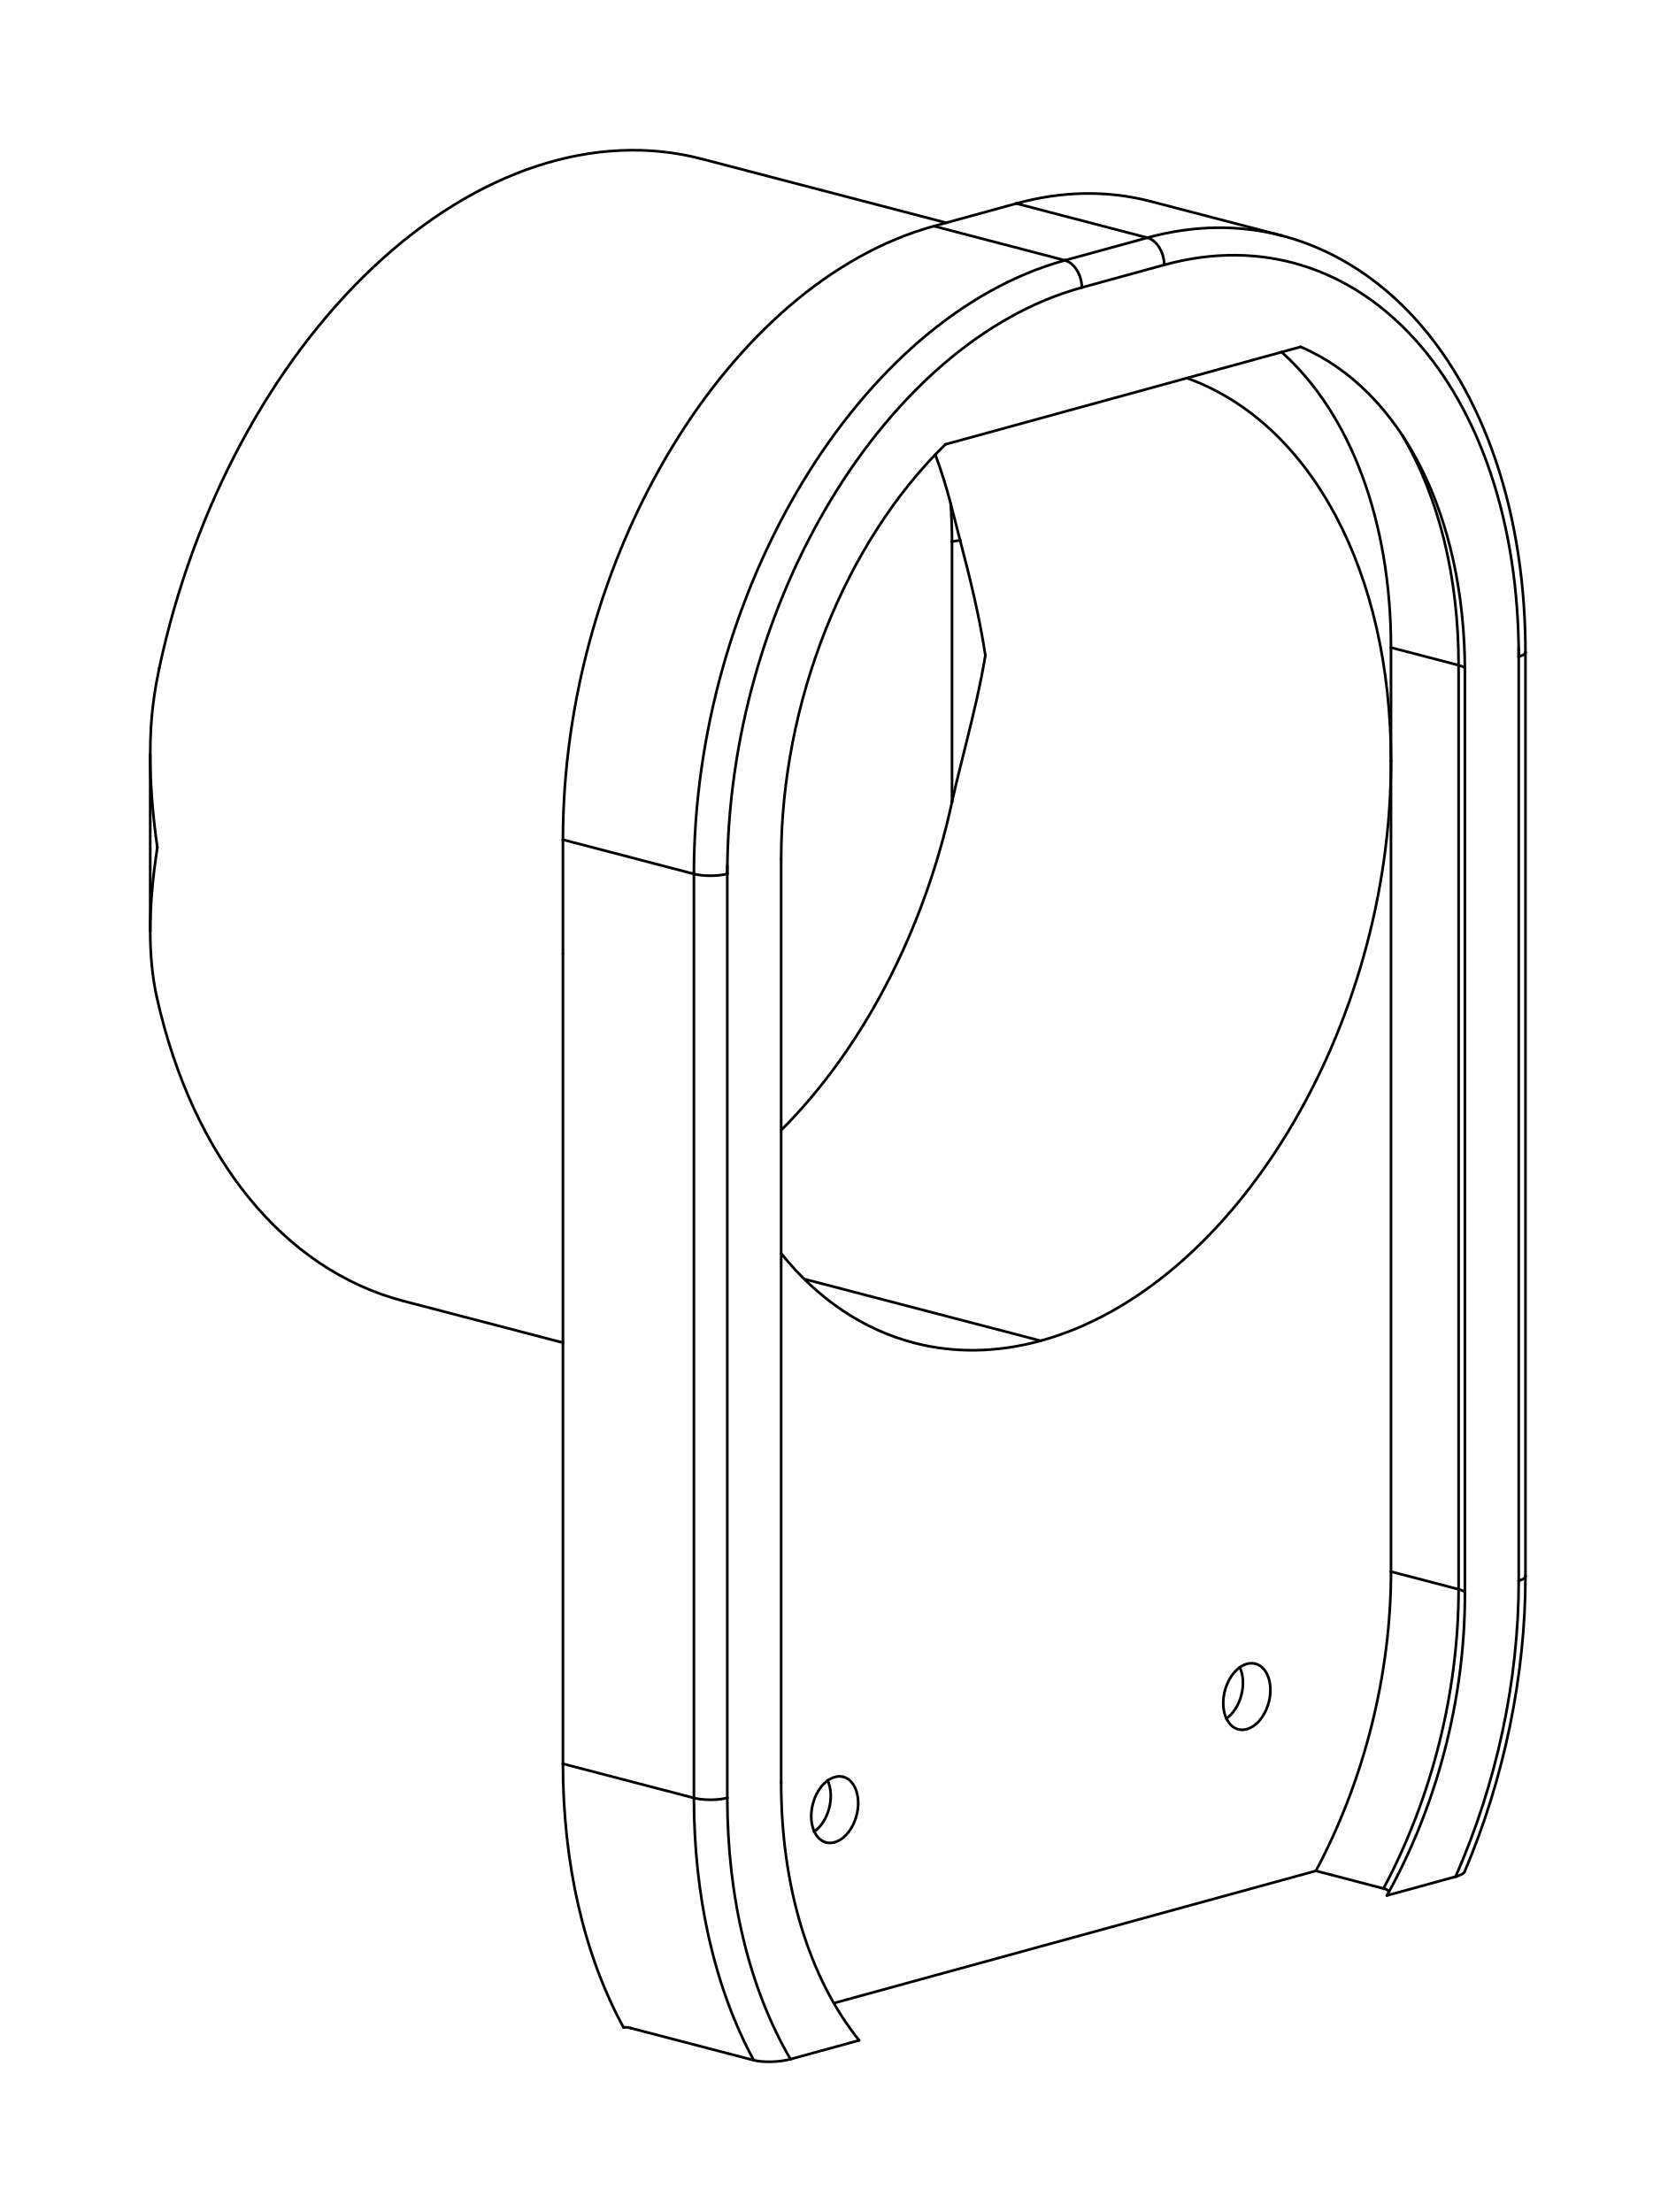
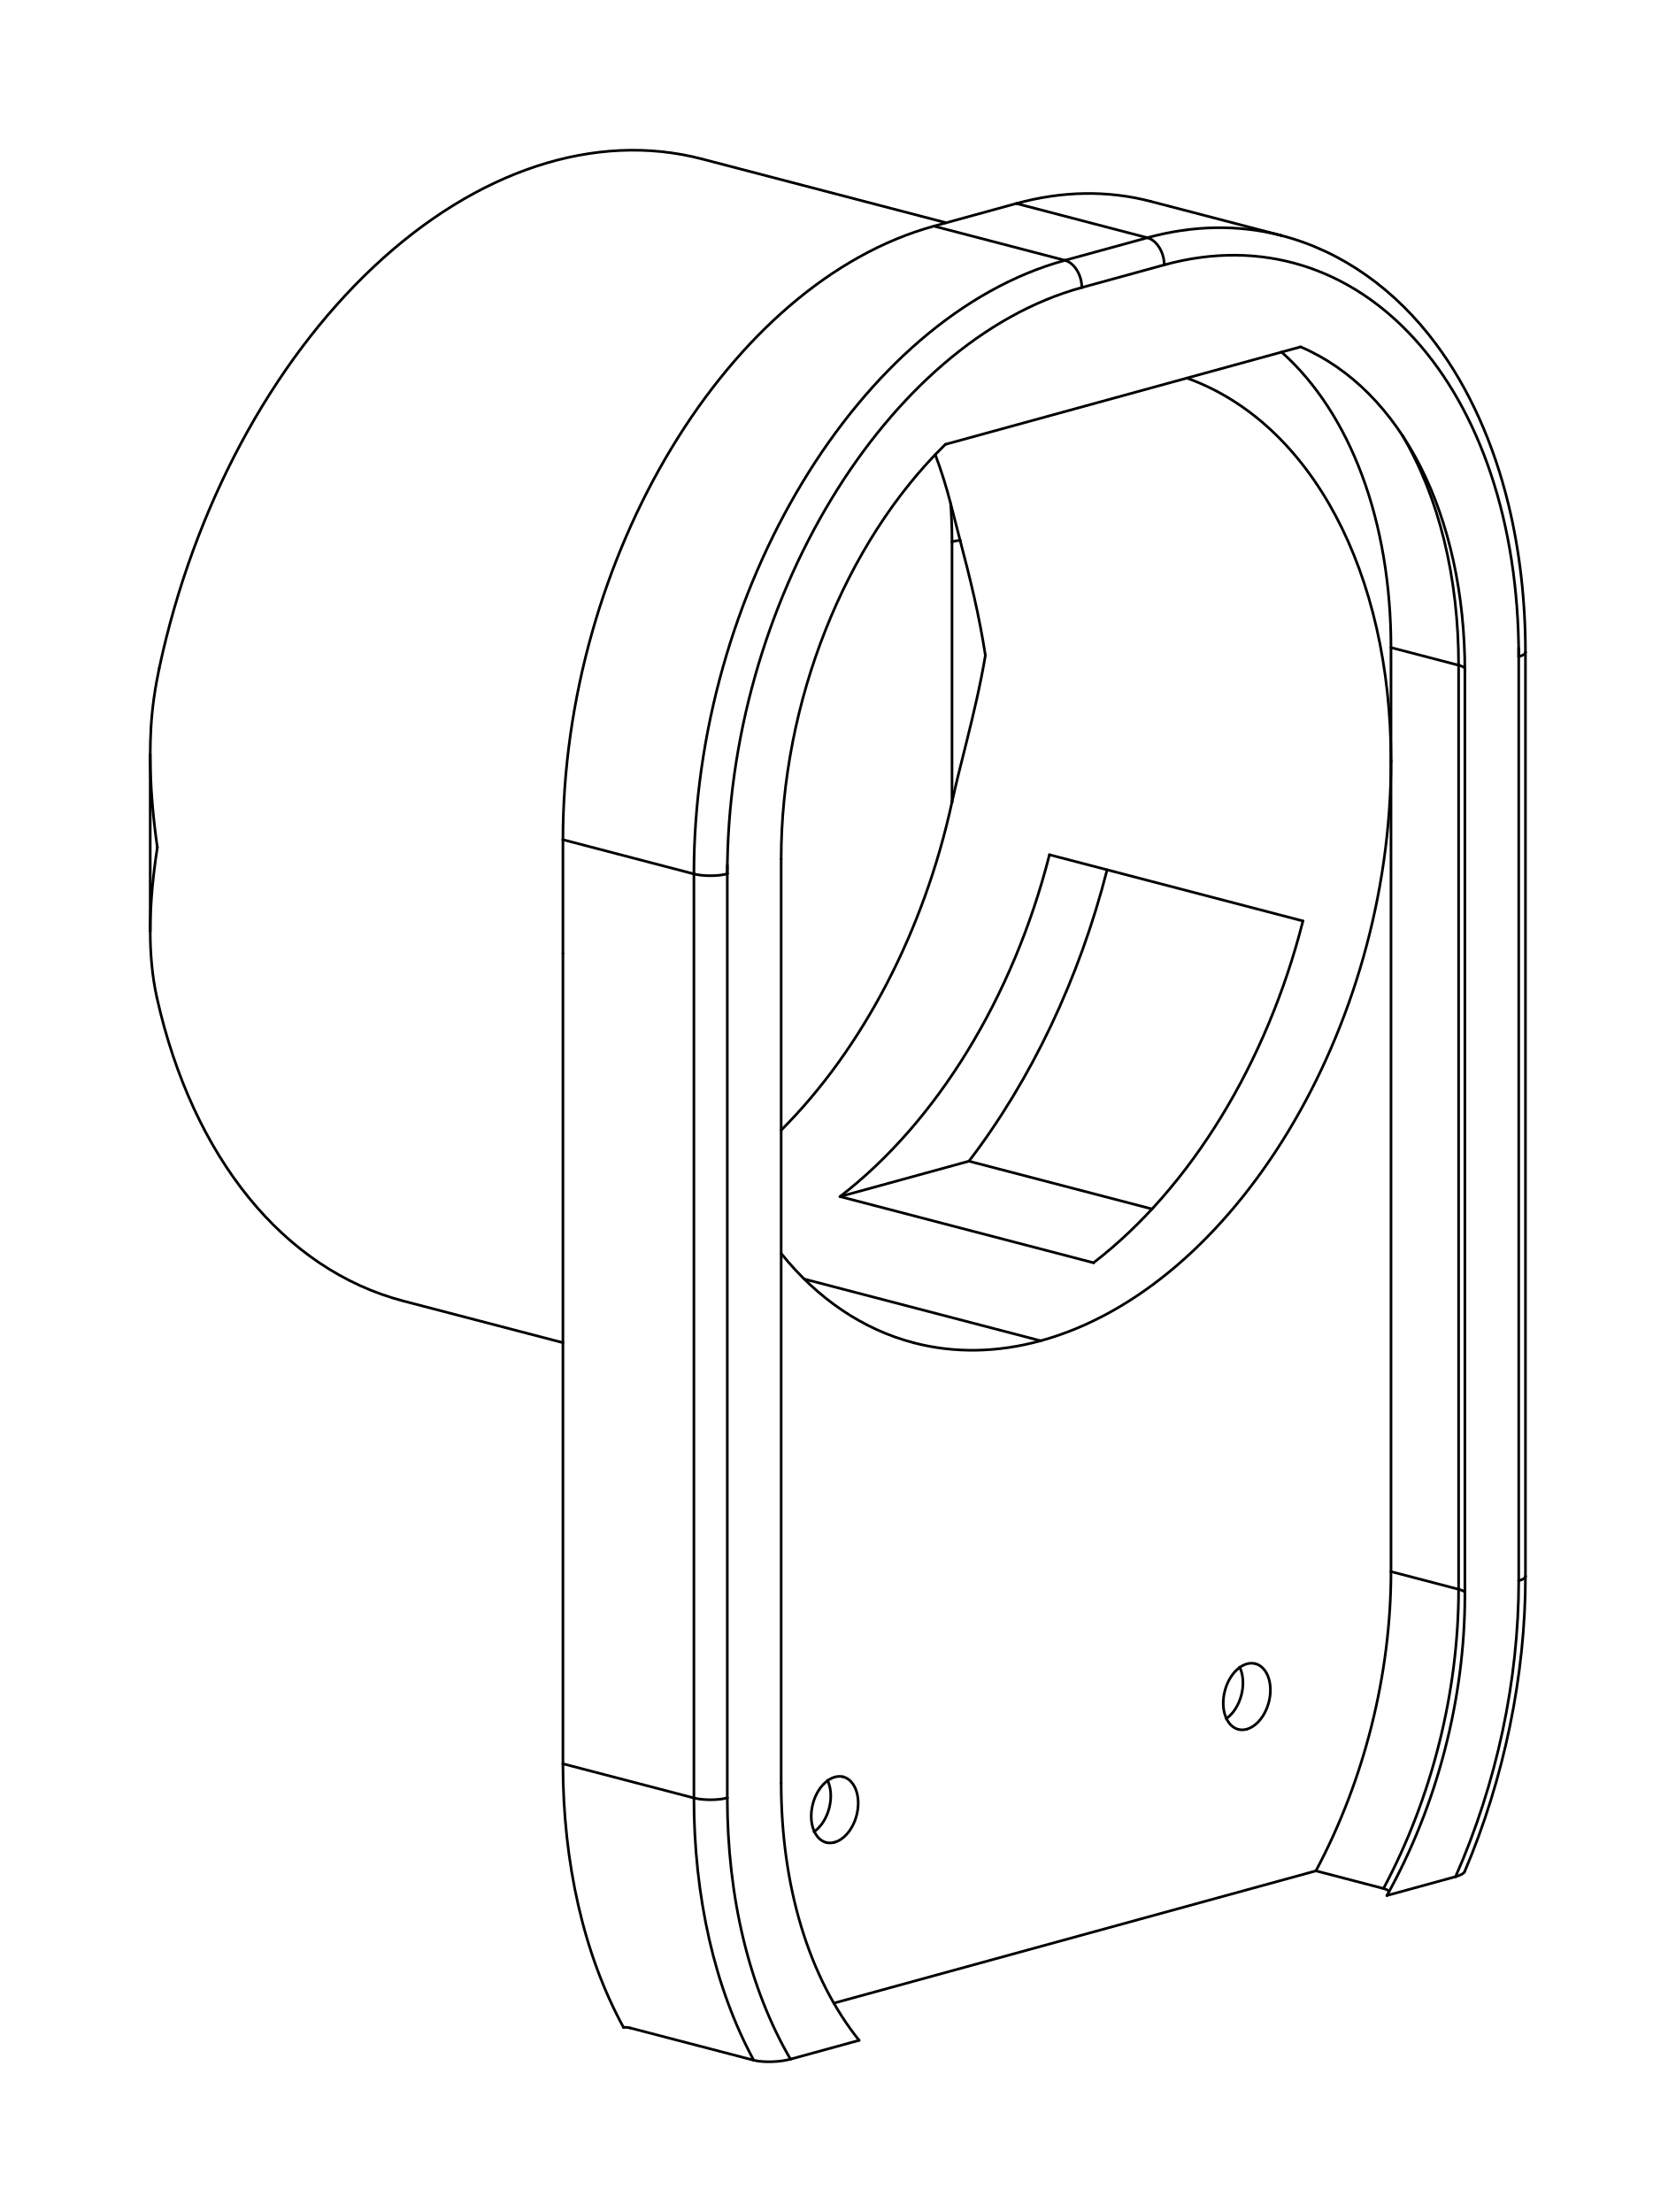
<svg xmlns="http://www.w3.org/2000/svg" width="56.777mm" height="74.958mm" viewBox="-27.923 -35.02 56.777 74.958" version="1.1">
  <g transform="scale(1,-1)" stroke-linecap="round">
    <g fill="none" stroke="rgb(0,0,0)" stroke-width="0.09" id="visible">
      <path d="M -3.28,5.409 A 17.2,11.573 75.36 0,0 8.732,25.277" />
+       <line x1="-3.28" y1="-25.904" x2="-3.28" y2="5.409" />
+       <path d="M -1.139,-34.759 A 17.2,11.573 75.36 0,0 -3.28,-25.904" />
+       <line x1="-1.139" y1="-34.759" x2="1.186" y2="-34.121" />
+       <path d="M 1.186,-34.121 A 14.587,9.815 75.36 0,0 -1.455,-25.404" />
+       <line x1="-1.455" y1="5.91" x2="-1.455" y2="-25.404" />
+       <path d="M -1.455,5.91 A 14.587,9.815 75.36 0,0 4.11,19.962" />
+       <line x1="16.146" y1="23.266" x2="4.11" y2="19.962" />
+       <path d="M 16.146,23.266 A 14.587,9.815 75.36 0,0 21.712,12.268" />
+       <line x1="21.712" y1="-19.046" x2="21.712" y2="12.268" />
+       <path d="M 21.712,-19.046 A 14.587,9.815 75.36 0,0 19.07,-29.213" />
+       <line x1="19.07" y1="-29.213" x2="21.396" y2="-28.575" />
+       <path d="M 23.536,-18.545 A 17.2,11.573 75.36 0,0 21.396,-28.575" />
+       <line x1="23.536" y1="12.768" x2="23.536" y2="-18.545" />
+       <path d="M 11.525,26.044 A 17.2,11.573 75.36 0,0 23.536,12.768" />
      <line x1="8.732" y1="25.277" x2="11.525" y2="26.044" />
-       <path d="M 11.525,26.044 A 17.2,11.573 75.36 0,0 23.536,12.768" />
-       <line x1="23.536" y1="12.768" x2="23.536" y2="-18.545" />
-       <path d="M 23.536,-18.545 A 17.2,11.573 75.36 0,0 21.396,-28.575" />
-       <line x1="19.07" y1="-29.213" x2="21.396" y2="-28.575" />
-       <path d="M 21.712,-19.046 A 14.587,9.815 75.36 0,0 19.07,-29.213" />
-       <line x1="21.712" y1="-19.046" x2="21.712" y2="12.268" />
-       <path d="M 16.146,23.266 A 14.587,9.815 75.36 0,0 21.712,12.268" />
-       <line x1="16.146" y1="23.266" x2="4.11" y2="19.962" />
-       <path d="M -1.455,5.91 A 14.587,9.815 75.36 0,0 4.11,19.962" />
-       <line x1="-1.455" y1="5.91" x2="-1.455" y2="-25.404" />
-       <path d="M 1.186,-34.121 A 14.587,9.815 75.36 0,0 -1.455,-25.404" />
-       <line x1="-1.139" y1="-34.759" x2="1.186" y2="-34.121" />
-       <path d="M -1.139,-34.759 A 17.2,11.573 75.36 0,0 -3.28,-25.904" />
-       <line x1="-3.28" y1="-25.904" x2="-3.28" y2="5.409" />
-       <line x1="-3.28" y1="5.409" x2="-3.28" y2="5.698" />
-       <line x1="23.536" y1="12.768" x2="23.536" y2="13.057" />
-       <path d="M 21.702,-28.408 C 21.677,-28.469 21.563,-28.529 21.396,-28.575" />
+       <line x1="6.514" y1="28.124" x2="3.721" y2="27.357" />
+       <path d="M -8.849,6.565 A 18.0,12.111 75.36 0,0 3.721,27.357" />
+       <line x1="-8.849" y1="6.565" x2="-8.849" y2="2.711" />
+       <line x1="-8.849" y1="2.711" x2="-8.849" y2="-24.749" />
+       <path d="M -6.796,-33.684 A 18.0,12.111 75.36 0,0 -8.849,-24.749" />
+       <path d="M -6.796,-33.684 Q -6.694,-33.669 -6.564,-33.703" />
      <line x1="-6.564" y1="-33.703" x2="-2.385" y2="-34.794" />
-       <path d="M -2.385,-34.794 C -2.233,-34.834 -2.008,-34.853 -1.783,-34.846 C -1.546,-34.84 -1.313,-34.807 -1.139,-34.759" />
-       <line x1="16.664" y1="-28.378" x2="0.33" y2="-32.861" />
-       <line x1="16.664" y1="-28.378" x2="18.954" y2="-28.976" />
-       <path d="M 18.954,-28.976 Q 19.112,-29.019 19.143,-29.081" />
-       <path d="M -8.849,6.565 A 18.0,12.111 75.36 0,0 3.721,27.357" />
-       <line x1="6.514" y1="28.124" x2="3.721" y2="27.357" />
-       <path d="M 6.514,28.124 A 18.0,12.111 75.36 0,0 11.064,28.196" />
-       <path d="M -6.796,-33.684 A 18.0,12.111 75.36 0,0 -8.849,-24.749" />
-       <line x1="-8.849" y1="2.711" x2="-8.849" y2="-24.749" />
-       <path d="M -6.796,-33.684 Q -6.694,-33.669 -6.564,-33.703" />
+       <path d="M 9.129,-7.771 A 17.0,11.438 -104.64 0,1 16.225,3.811" />
+       <path d="M -0.34,-27.053 A 1.15,0.774 -104.64 0,1 0.116,-25.309" />
+       <path d="M 0.353,-27.41 A 1.15,0.774 -104.64 0,1 0.644,-25.19" />
+       <path d="M 0.644,-25.19 A 1.15,0.774 -104.64 0,1 0.063,-27.415" />
+       <path d="M 0.063,-27.415 A 1.15,0.774 -104.64 0,1 0.353,-27.41" />
      <path d="M -1.455,-7.455 A 17.0,11.438 -104.64 0,1 3.04,-10.484" />
      <path d="M 3.04,-10.484 A 17.0,11.438 -104.64 0,1 7.337,-10.415" />
      <path d="M 7.337,-10.415 A 17.0,11.438 -104.64 0,1 19.208,9.222" />
      <line x1="19.208" y1="9.222" x2="19.208" y2="-18.237" />
      <path d="M 19.208,-18.237 A 15.0,10.092 75.36 0,0 16.664,-28.378" />
+       <line x1="16.664" y1="-28.378" x2="0.33" y2="-32.861" />
      <path d="M 14.32,-23.577 A 1.15,0.774 -104.64 0,1 14.611,-21.357" />
      <path d="M 14.611,-21.357 A 1.15,0.774 -104.64 0,1 14.029,-23.582" />
      <path d="M 14.029,-23.582 A 1.15,0.774 -104.64 0,1 14.32,-23.577" />
-       <path d="M 0.353,-27.41 A 1.15,0.774 -104.64 0,1 0.644,-25.19" />
-       <path d="M 0.644,-25.19 A 1.15,0.774 -104.64 0,1 0.063,-27.415" />
-       <path d="M 0.063,-27.415 A 1.15,0.774 -104.64 0,1 0.353,-27.41" />
+       <path d="M 13.627,-23.22 A 1.15,0.774 -104.64 0,1 14.082,-21.476" />
+       <line x1="16.664" y1="-28.378" x2="18.954" y2="-28.976" />
      <line x1="19.208" y1="13.076" x2="19.208" y2="9.222" />
      <path d="M 15.502,23.089 A 15.0,10.092 75.36 0,0 19.208,13.076" />
      <path d="M 19.208,9.222 A 17.0,11.438 -104.64 0,1 12.292,22.208" />
-       <line x1="-8.849" y1="6.565" x2="-8.849" y2="2.711" />
+       <line x1="16.225" y1="3.811" x2="7.636" y2="6.055" />
+       <path d="M 4.908,-4.329 A 20.0,13.457 -104.64 0,1 9.589,5.545" />
+       <line x1="0.54" y1="-5.528" x2="4.908" y2="-4.329" />
+       <path d="M 0.54,-5.528 A 17.0,11.438 -104.64 0,1 7.636,6.055" />
+       <line x1="7.337" y1="-10.415" x2="-0.674" y2="-8.323" />
+       <path d="M -1.455,-3.279 A 17.0,11.438 -104.64 0,1 4.334,7.843" />
+       <path d="M 5.465,12.812 C 5.3,11.826 5.062,10.82 4.803,9.784 C 4.645,9.149 4.477,8.5 4.334,7.843" />
+       <path d="M 5.465,12.812 C 5.36,13.483 5.232,14.144 5.083,14.796 C 4.936,15.447 4.771,16.092 4.608,16.711" />
+       <path d="M 4.289,17.953 Q 4.444,17.346 4.608,16.711" />
+       <path d="M 4.289,17.953 A 17.0,11.438 -104.64 0,1 3.767,19.615" />
+       <line x1="9.129" y1="-7.771" x2="0.54" y2="-5.528" />
      <path d="M -22.606,1.208 A 20.0,13.457 -104.64 0,1 -14.253,-9.068" />
+       <path d="M -4.143,29.634 A 20.0,13.457 -104.64 0,1 -22.526,12.384" />
+       <path d="M -22.526,12.384 C -22.669,11.714 -22.768,11.034 -22.807,10.362" />
+       <path d="M -22.592,6.301 C -22.739,7.335 -22.832,8.381 -22.833,9.438" />
+       <path d="M -22.833,9.438 Q -22.833,9.901 -22.807,10.362" />
      <path d="M -22.592,6.301 C -22.739,5.344 -22.832,4.404 -22.833,3.469" />
      <path d="M -22.833,3.469 C -22.832,2.709 -22.772,1.956 -22.606,1.208" />
-       <path d="M -22.592,6.301 C -22.739,7.335 -22.832,8.381 -22.833,9.438" />
-       <path d="M -22.833,9.438 Q -22.833,9.901 -22.807,10.362" />
-       <path d="M -22.526,12.384 C -22.669,11.714 -22.768,11.034 -22.807,10.362" />
-       <path d="M -4.143,29.634 A 20.0,13.457 -104.64 0,1 -22.526,12.384" />
-       <line x1="7.337" y1="-10.415" x2="-0.674" y2="-8.323" />
-       <path d="M 4.289,17.953 A 17.0,11.438 -104.64 0,1 3.767,19.615" />
-       <path d="M 4.289,17.953 Q 4.444,17.346 4.608,16.711" />
-       <path d="M 5.465,12.812 C 5.36,13.483 5.232,14.144 5.083,14.796 C 4.936,15.447 4.771,16.092 4.608,16.711" />
-       <path d="M 5.465,12.812 C 5.3,11.826 5.062,10.82 4.803,9.784 C 4.645,9.149 4.477,8.5 4.334,7.843" />
-       <path d="M -1.455,-3.279 A 17.0,11.438 -104.64 0,1 4.334,7.843" />
-       <path d="M 13.627,-23.22 A 1.15,0.774 -104.64 0,1 14.082,-21.476" />
-       <path d="M -0.34,-27.053 A 1.15,0.774 -104.64 0,1 0.116,-25.309" />
-       <path d="M -4.411,5.405 A 0.8,0.214 0.0 0,1 -3.28,5.409" />
-       <path d="M -4.411,5.405 A 18.0,12.111 75.36 0,0 8.159,26.198" />
+       <line x1="11.112" y1="-5.949" x2="4.908" y2="-4.329" />
+       <path d="M 6.514,28.124 A 18.0,12.111 75.36 0,0 11.064,28.196" />
+       <line x1="23.536" y1="12.768" x2="23.536" y2="13.057" />
+       <path d="M 21.702,-28.408 C 21.677,-28.469 21.563,-28.529 21.396,-28.575" />
+       <path d="M 18.954,-28.976 Q 19.112,-29.019 19.143,-29.081" />
+       <path d="M -2.385,-34.794 C -2.233,-34.834 -2.008,-34.853 -1.783,-34.846 C -1.546,-34.84 -1.313,-34.807 -1.139,-34.759" />
+       <line x1="-3.28" y1="5.409" x2="-3.28" y2="5.698" />
      <path d="M 8.159,26.198 A 0.8,0.552 -74.654 0,0 8.732,25.277" />
      <line x1="8.159" y1="26.198" x2="10.952" y2="26.964" />
      <path d="M 10.952,26.964 A 0.8,0.552 -74.654 0,0 11.525,26.044" />
+       <line x1="10.952" y1="26.964" x2="6.514" y2="28.124" />
+       <line x1="8.159" y1="26.198" x2="3.721" y2="27.357" />
+       <path d="M -4.411,5.405 A 18.0,12.111 75.36 0,0 8.159,26.198" />
+       <line x1="-4.411" y1="5.405" x2="-8.849" y2="6.565" />
+       <line x1="-4.411" y1="-25.908" x2="-4.411" y2="5.405" />
+       <line x1="-4.411" y1="-25.908" x2="-8.849" y2="-24.749" />
+       <path d="M -2.385,-34.794 A 18.0,12.111 75.36 0,0 -4.411,-25.908" />
+       <path d="M 18.954,-28.976 A 15.0,10.092 -104.64 0,1 21.499,-18.836" />
+       <line x1="21.499" y1="-18.836" x2="19.208" y2="-18.237" />
+       <line x1="21.499" y1="-18.836" x2="21.499" y2="12.478" />
+       <line x1="21.499" y1="12.478" x2="19.208" y2="13.076" />
+       <path d="M 21.499,12.478 A 15.0,10.092 -104.64 0,1 19.593,20.266" />
+       <path d="M 4.608,16.711 A 0.8,0.214 0.0 0,1 4.334,16.662" />
+       <path d="M 4.334,16.662 A 14.2,9.554 -104.64 0,1 4.289,17.953" />
+       <line x1="4.334" y1="7.843" x2="4.334" y2="16.662" />
      <path d="M 10.952,26.964 A 18.0,12.111 75.36 0,0 15.502,27.037" />
      <path d="M 23.764,12.918 A 0.8,0.214 -180.0 0,0 23.536,12.768" />
      <path d="M 23.764,-18.395 A 0.8,0.214 180.0 0,0 23.536,-18.545" />
      <path d="M 21.499,-18.836 A 0.8,0.214 180.0 0,0 21.712,-18.932" />
-       <path d="M 18.954,-28.976 A 15.0,10.092 -104.64 0,1 21.499,-18.836" />
-       <line x1="21.499" y1="-18.836" x2="21.499" y2="12.478" />
      <path d="M 21.499,12.478 A 0.8,0.214 180.0 0,0 21.711,12.381" />
-       <path d="M 21.499,12.478 A 15.0,10.092 -104.64 0,1 19.593,20.266" />
      <path d="M -4.411,-25.908 A 0.8,0.214 9.903249945953253e-15 0,1 -3.28,-25.904" />
-       <path d="M -2.385,-34.794 A 18.0,12.111 75.36 0,0 -4.411,-25.908" />
-       <line x1="-4.411" y1="-25.908" x2="-4.411" y2="5.405" />
-       <line x1="8.159" y1="26.198" x2="3.721" y2="27.357" />
-       <line x1="-4.411" y1="5.405" x2="-8.849" y2="6.565" />
-       <line x1="10.952" y1="26.964" x2="6.514" y2="28.124" />
-       <line x1="-4.411" y1="-25.908" x2="-8.849" y2="-24.749" />
-       <line x1="21.499" y1="-18.836" x2="19.208" y2="-18.237" />
-       <line x1="21.499" y1="12.478" x2="19.208" y2="13.076" />
-       <path d="M 4.334,16.662 A 14.2,9.554 -104.64 0,1 4.289,17.953" />
-       <line x1="4.334" y1="7.843" x2="4.334" y2="16.662" />
-       <path d="M 4.608,16.711 A 0.8,0.214 0.0 0,1 4.334,16.662" />
+       <path d="M -4.411,5.405 A 0.8,0.214 0.0 0,1 -3.28,5.409" />
+       <line x1="-22.833" y1="3.469" x2="-22.833" y2="9.438" />
+       <line x1="4.137" y1="27.471" x2="-4.143" y2="29.634" />
+       <line x1="-8.849" y1="-10.479" x2="-14.253" y2="-9.068" />
+       <line x1="11.064" y1="28.196" x2="15.502" y2="27.037" />
      <path d="M 15.502,27.037 C 17.538,26.509 19.361,25.215 20.74,23.352 C 21.852,21.856 22.686,19.997 23.19,17.918 C 23.57,16.351 23.764,14.659 23.764,12.918" />
      <line x1="23.764" y1="12.918" x2="23.764" y2="-18.395" />
      <path d="M 23.764,-18.395 C 23.767,-21.738 23.041,-25.261 21.702,-28.408" />
-       <line x1="11.064" y1="28.196" x2="15.502" y2="27.037" />
-       <line x1="4.137" y1="27.471" x2="-4.143" y2="29.634" />
-       <line x1="-8.849" y1="-10.479" x2="-14.253" y2="-9.068" />
-       <line x1="-22.833" y1="3.469" x2="-22.833" y2="9.438" />
    </g>
  </g>
</svg>
